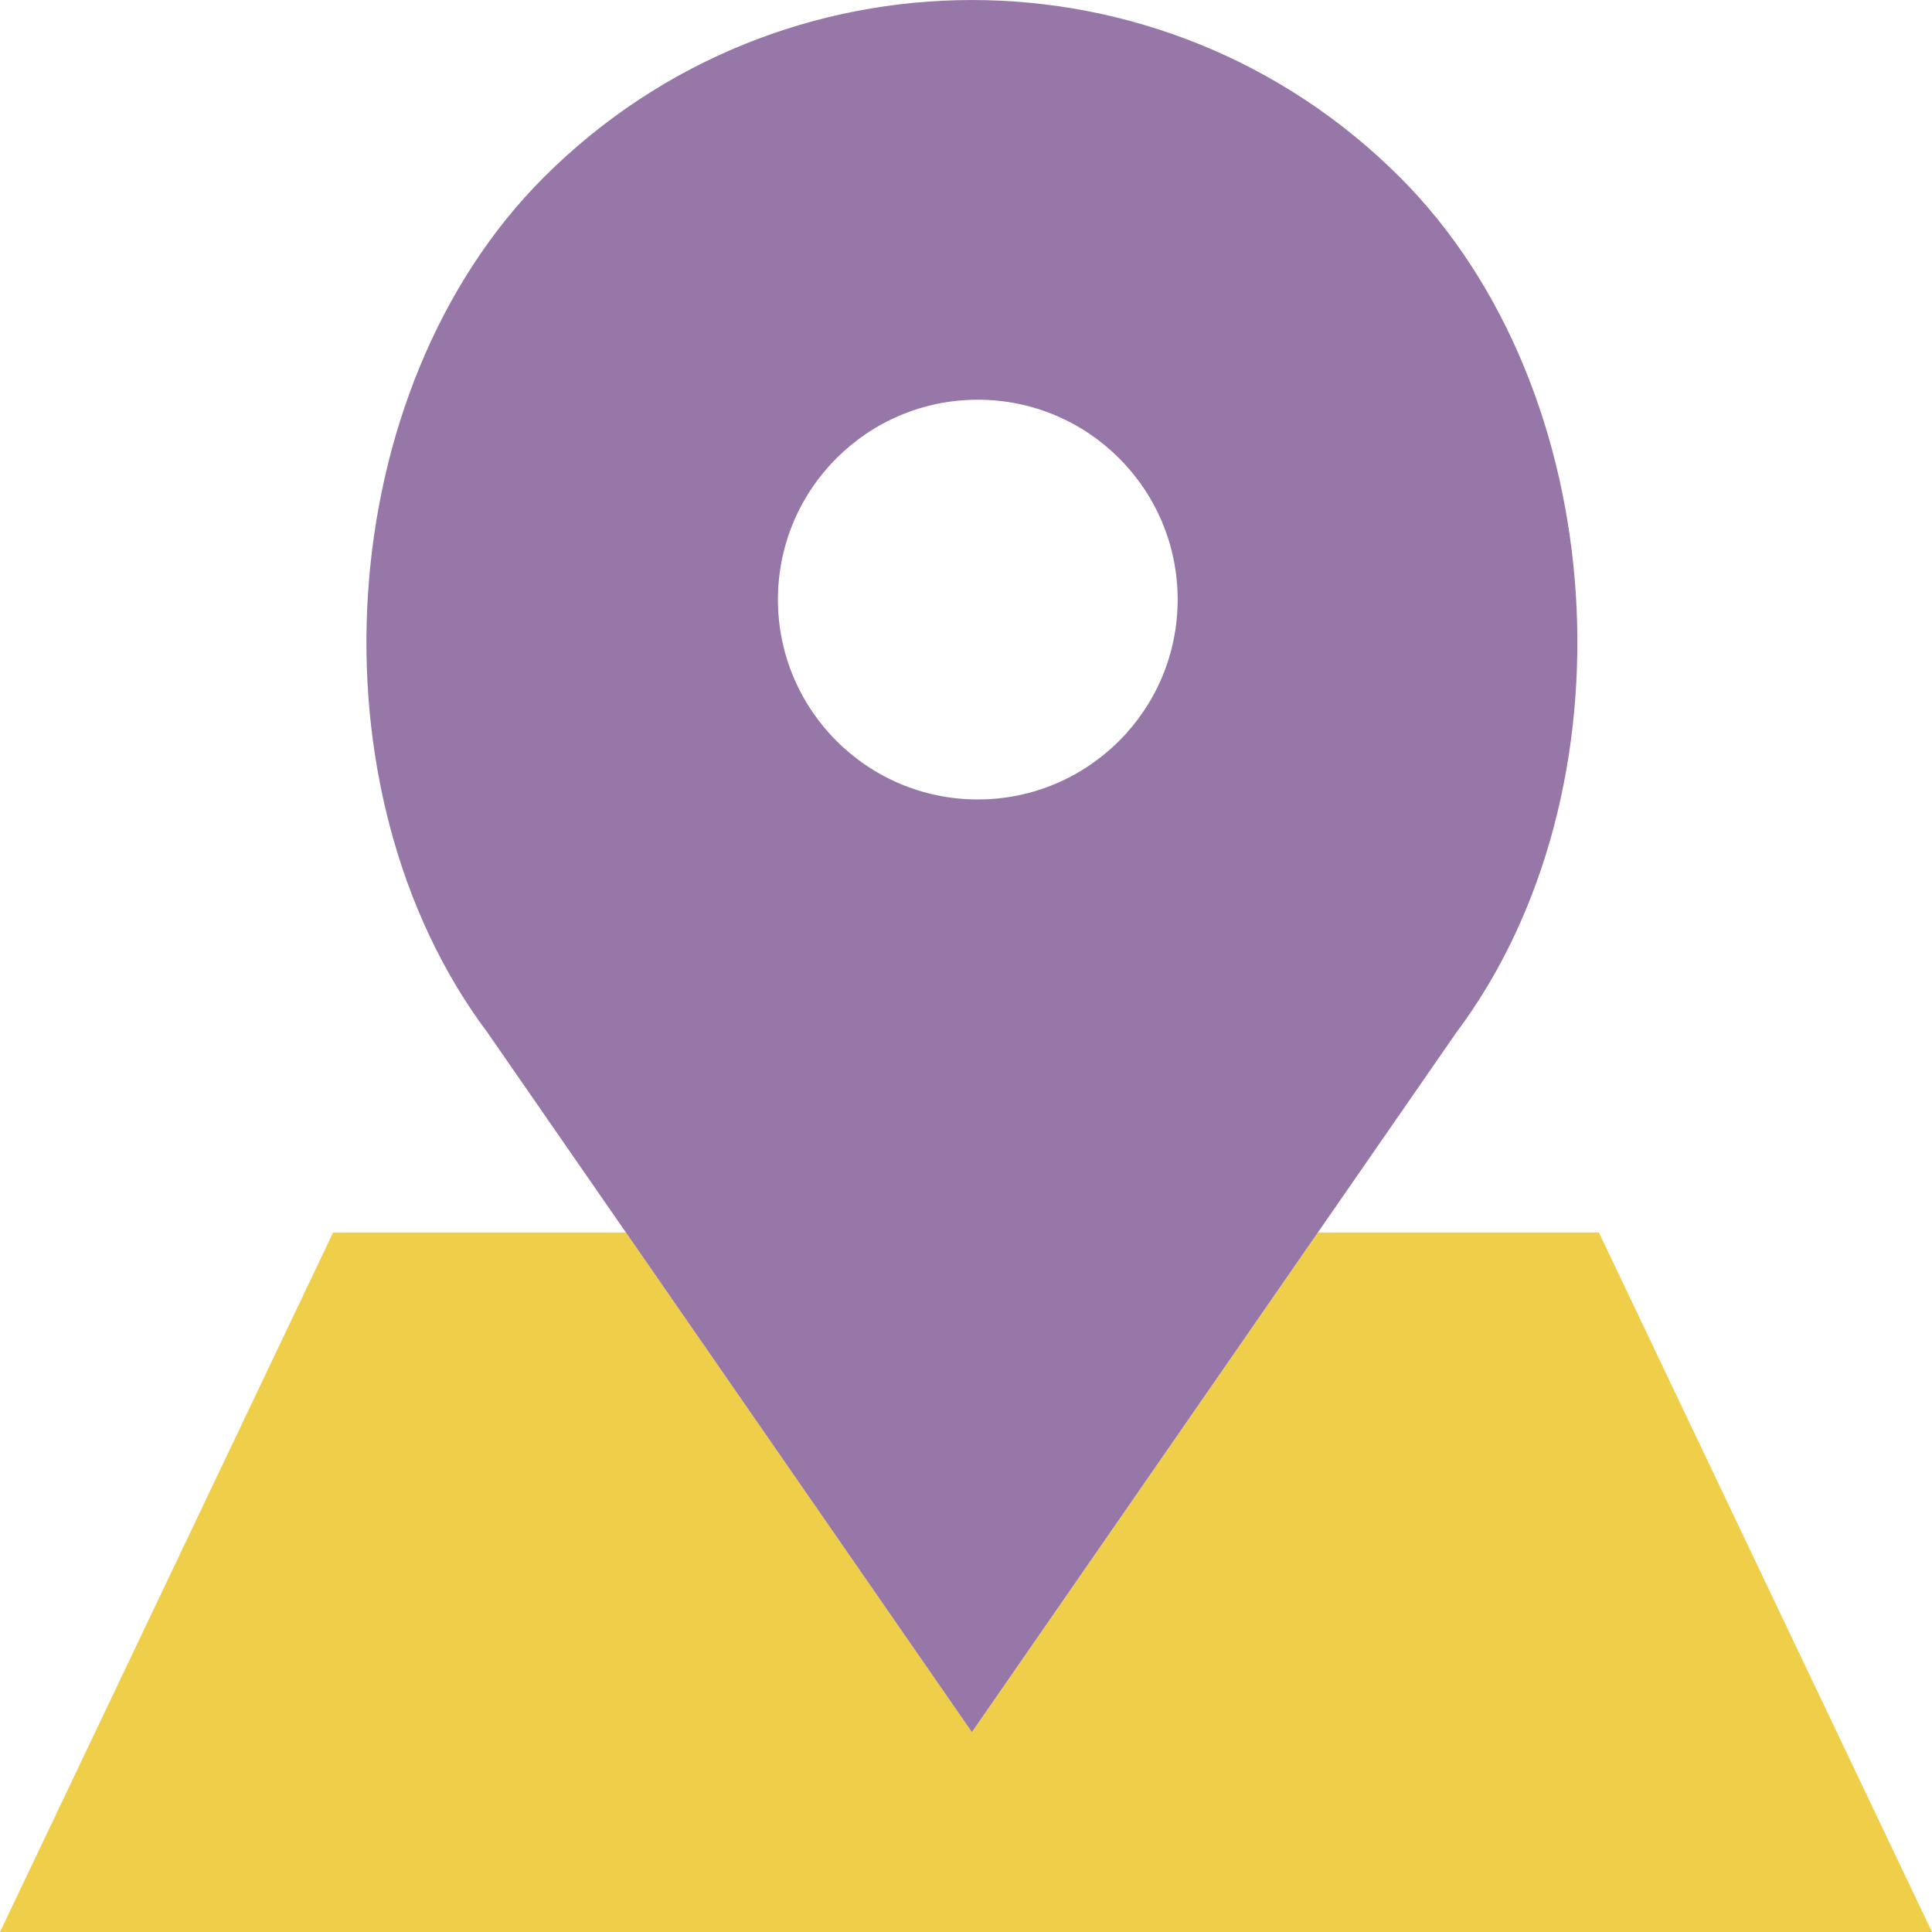
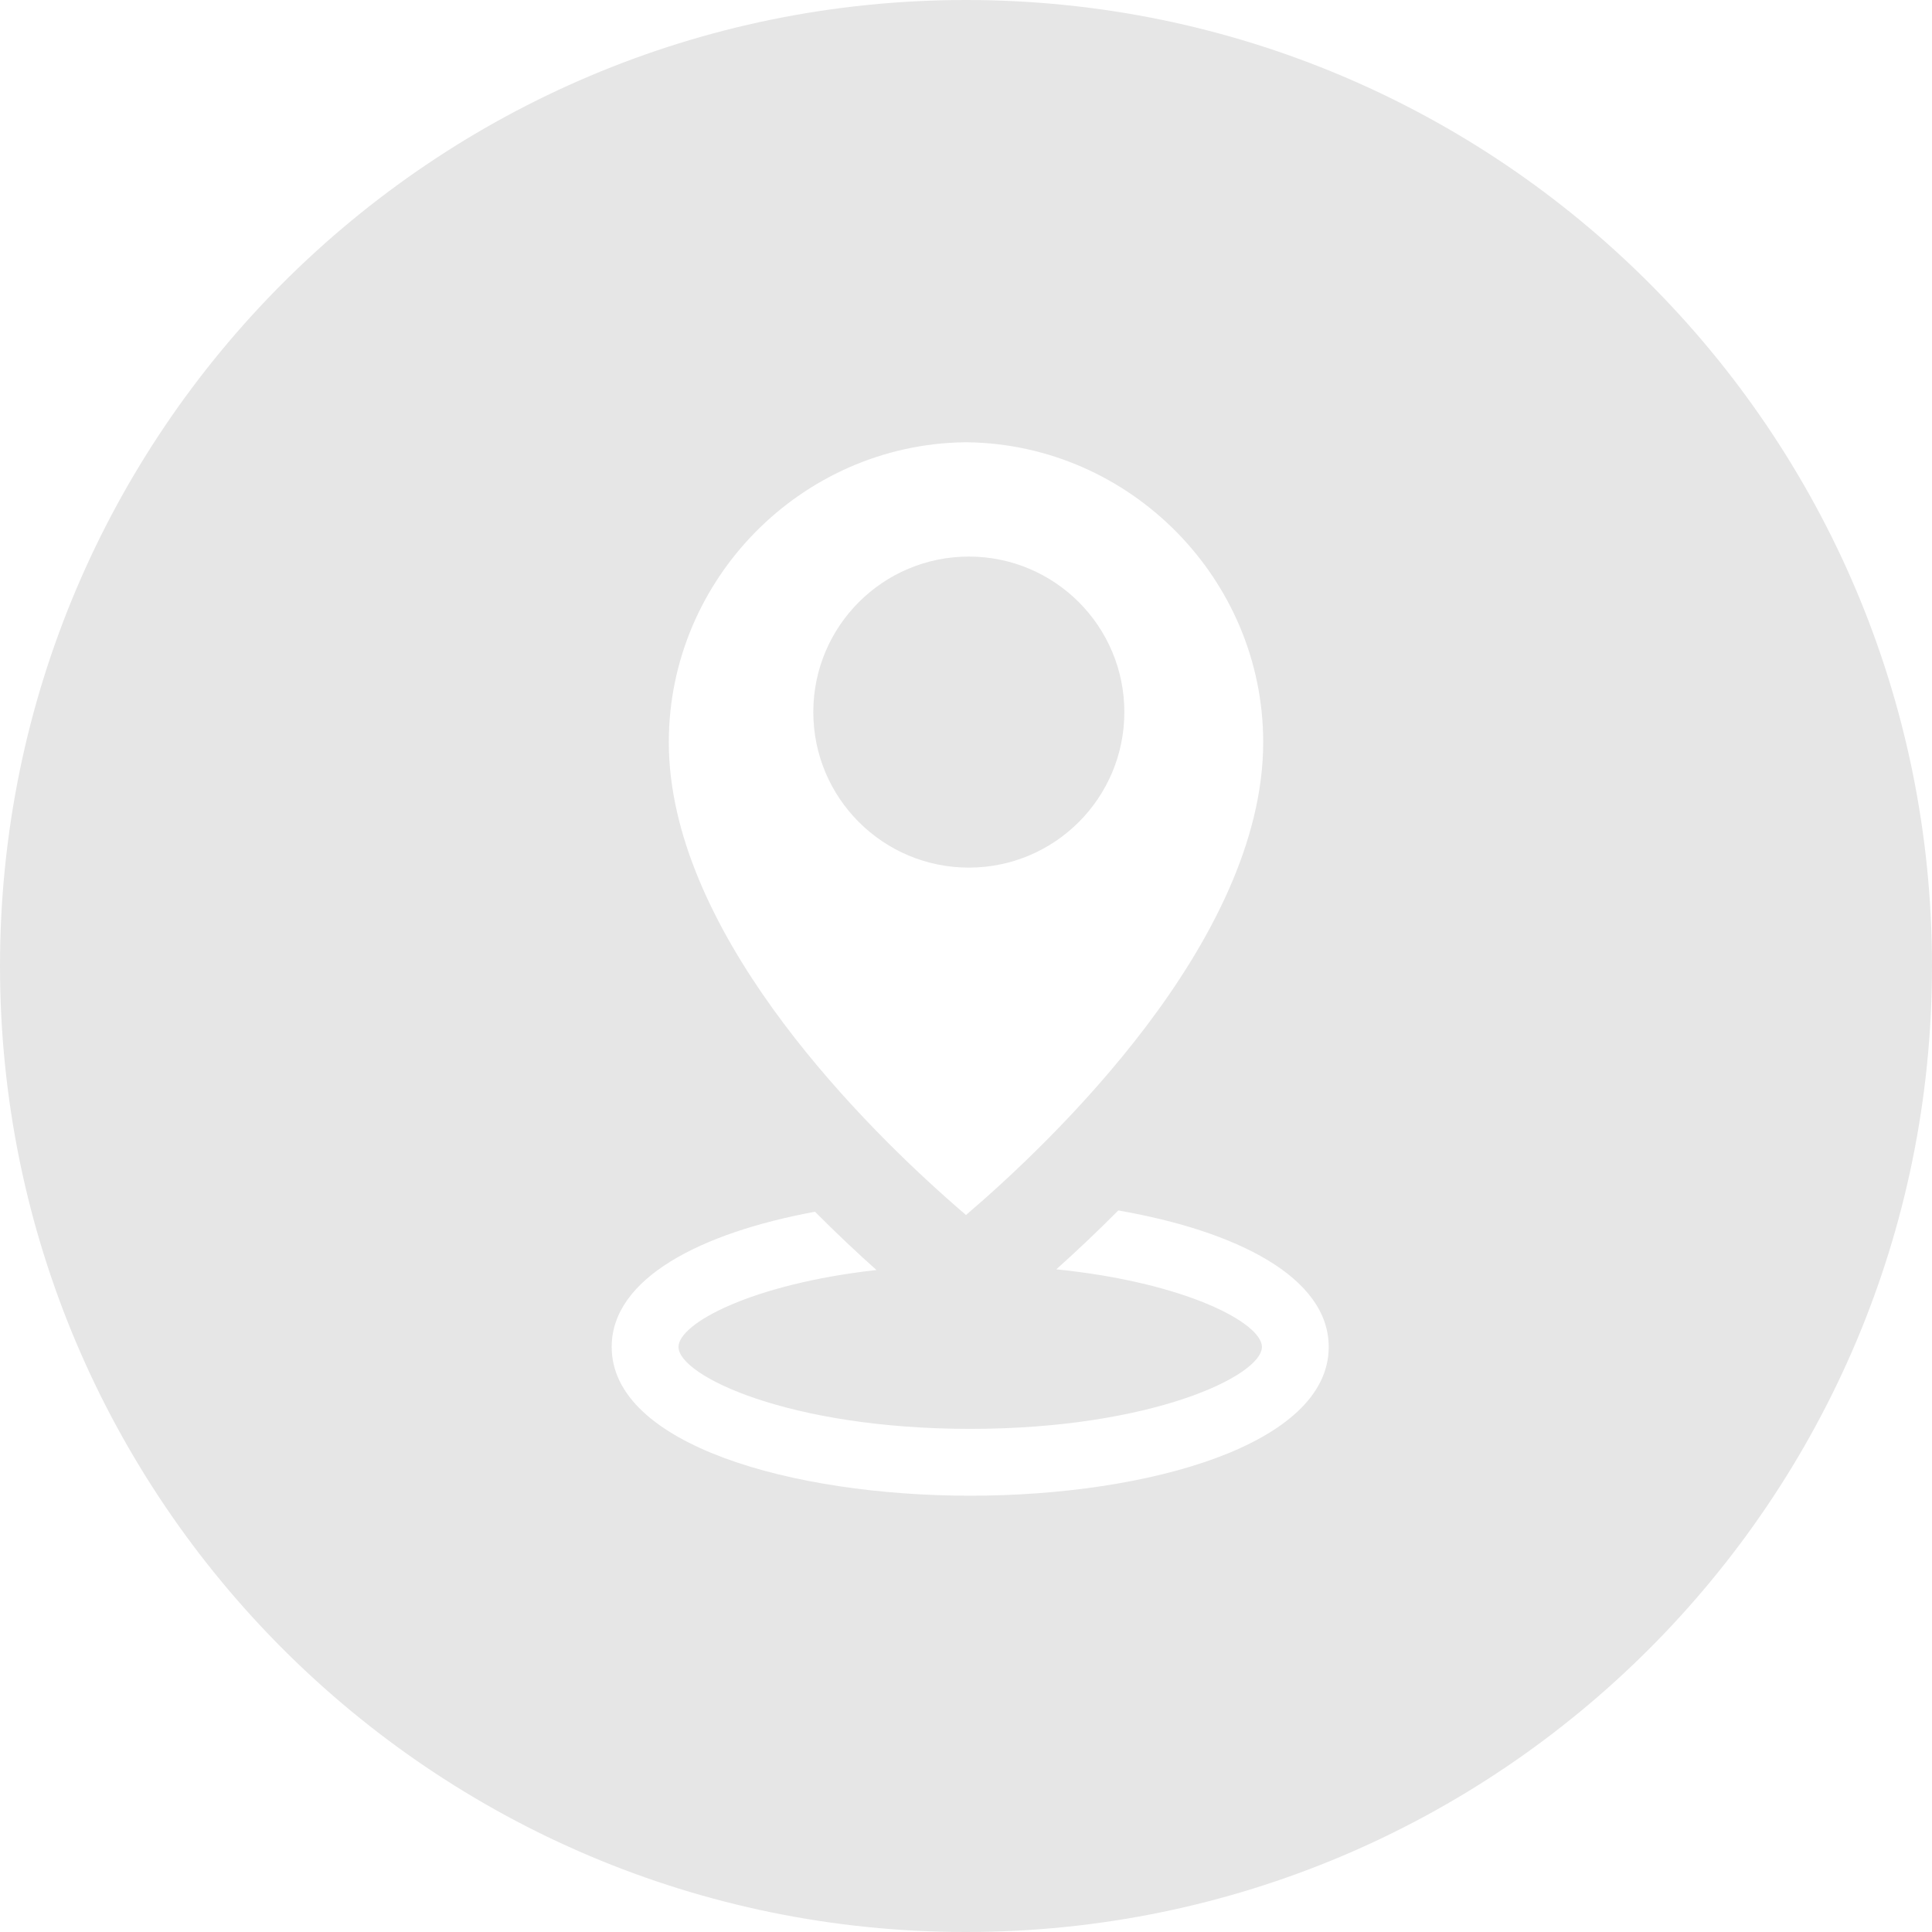
- <svg xmlns="http://www.w3.org/2000/svg" version="1.1" id="Capa_1" x="0px" y="0px" viewBox="0 0 58 58" style="enable-background:new 0 0 58 58;" xml:space="preserve">
-   <polygon style="fill:#EFCE4A;" points="48,37 39.564,37 29.177,52 18.79,37 10,37 0,58 58,58 " />
-   <path style="fill:#9777A8;" d="M42.03,5.324L42.03,5.324c-7.098-7.098-18.607-7.098-25.706,0h0C9.928,11.72,9.208,23.763,14.636,31  l14.541,21l14.541-21C49.146,23.763,48.426,11.72,42.03,5.324z M29.354,24c-3.314,0-6-2.686-6-6s2.686-6,6-6s6,2.686,6,6  S32.667,24,29.354,24z" />
+ <svg xmlns="http://www.w3.org/2000/svg" version="1.1" id="Layer_1" x="0px" y="0px" viewBox="0 0 299.997 299.997" style="enable-background:new 0 0 299.997 299.997;" xml:space="preserve" width="250px" height="250px">
+   <g>
+     <g>
+       <g>
+         <circle cx="150.437" cy="110.572" r="24.149" fill="rgba(0, 0, 0, 0.1)" />
+         <path d="M149.996,0C67.157,0,0.001,67.158,0.001,149.997c0,82.837,67.156,150,149.995,150s150-67.163,150-150     C299.996,67.158,232.835,0,149.996,0z M149.685,68.678c0.106,0,0.21-0.005,0.314-0.01c0.104,0.005,0.207,0.01,0.314,0.01     c25.274,0.399,45.834,21.288,45.834,46.568c0,30.908-33.024,62.205-46.148,73.419c-0.877-0.75-1.849-1.595-2.889-2.521     c-0.018-0.016-0.034-0.029-0.049-0.044c-14.524-12.906-43.209-42.045-43.209-70.854     C103.851,89.966,124.413,69.078,149.685,68.678z M150.65,232.25c-27.663,0-55.669-7.936-55.669-23.098     c0-10.641,13.79-17.717,31.569-20.995c3.439,3.457,6.694,6.505,9.55,9.049c-19.366,2.163-30.744,8.294-30.744,11.943     c0,4.484,17.195,12.724,45.294,12.724c28.099,0,45.297-8.24,45.297-12.724c0-3.724-11.858-10.009-31.927-12.052     c2.881-2.573,6.162-5.649,9.627-9.142c18.313,3.188,32.674,10.335,32.674,21.197C206.321,224.314,178.315,232.25,150.65,232.25z" fill="rgba(0, 0, 0, 0.1)" />
+       </g>
+     </g>
+   </g>
  <g>
</g>
  <g>
</g>
  <g>
</g>
  <g>
</g>
  <g>
</g>
  <g>
</g>
  <g>
</g>
  <g>
</g>
  <g>
</g>
  <g>
</g>
  <g>
</g>
  <g>
</g>
  <g>
</g>
  <g>
</g>
  <g>
</g>
</svg>
